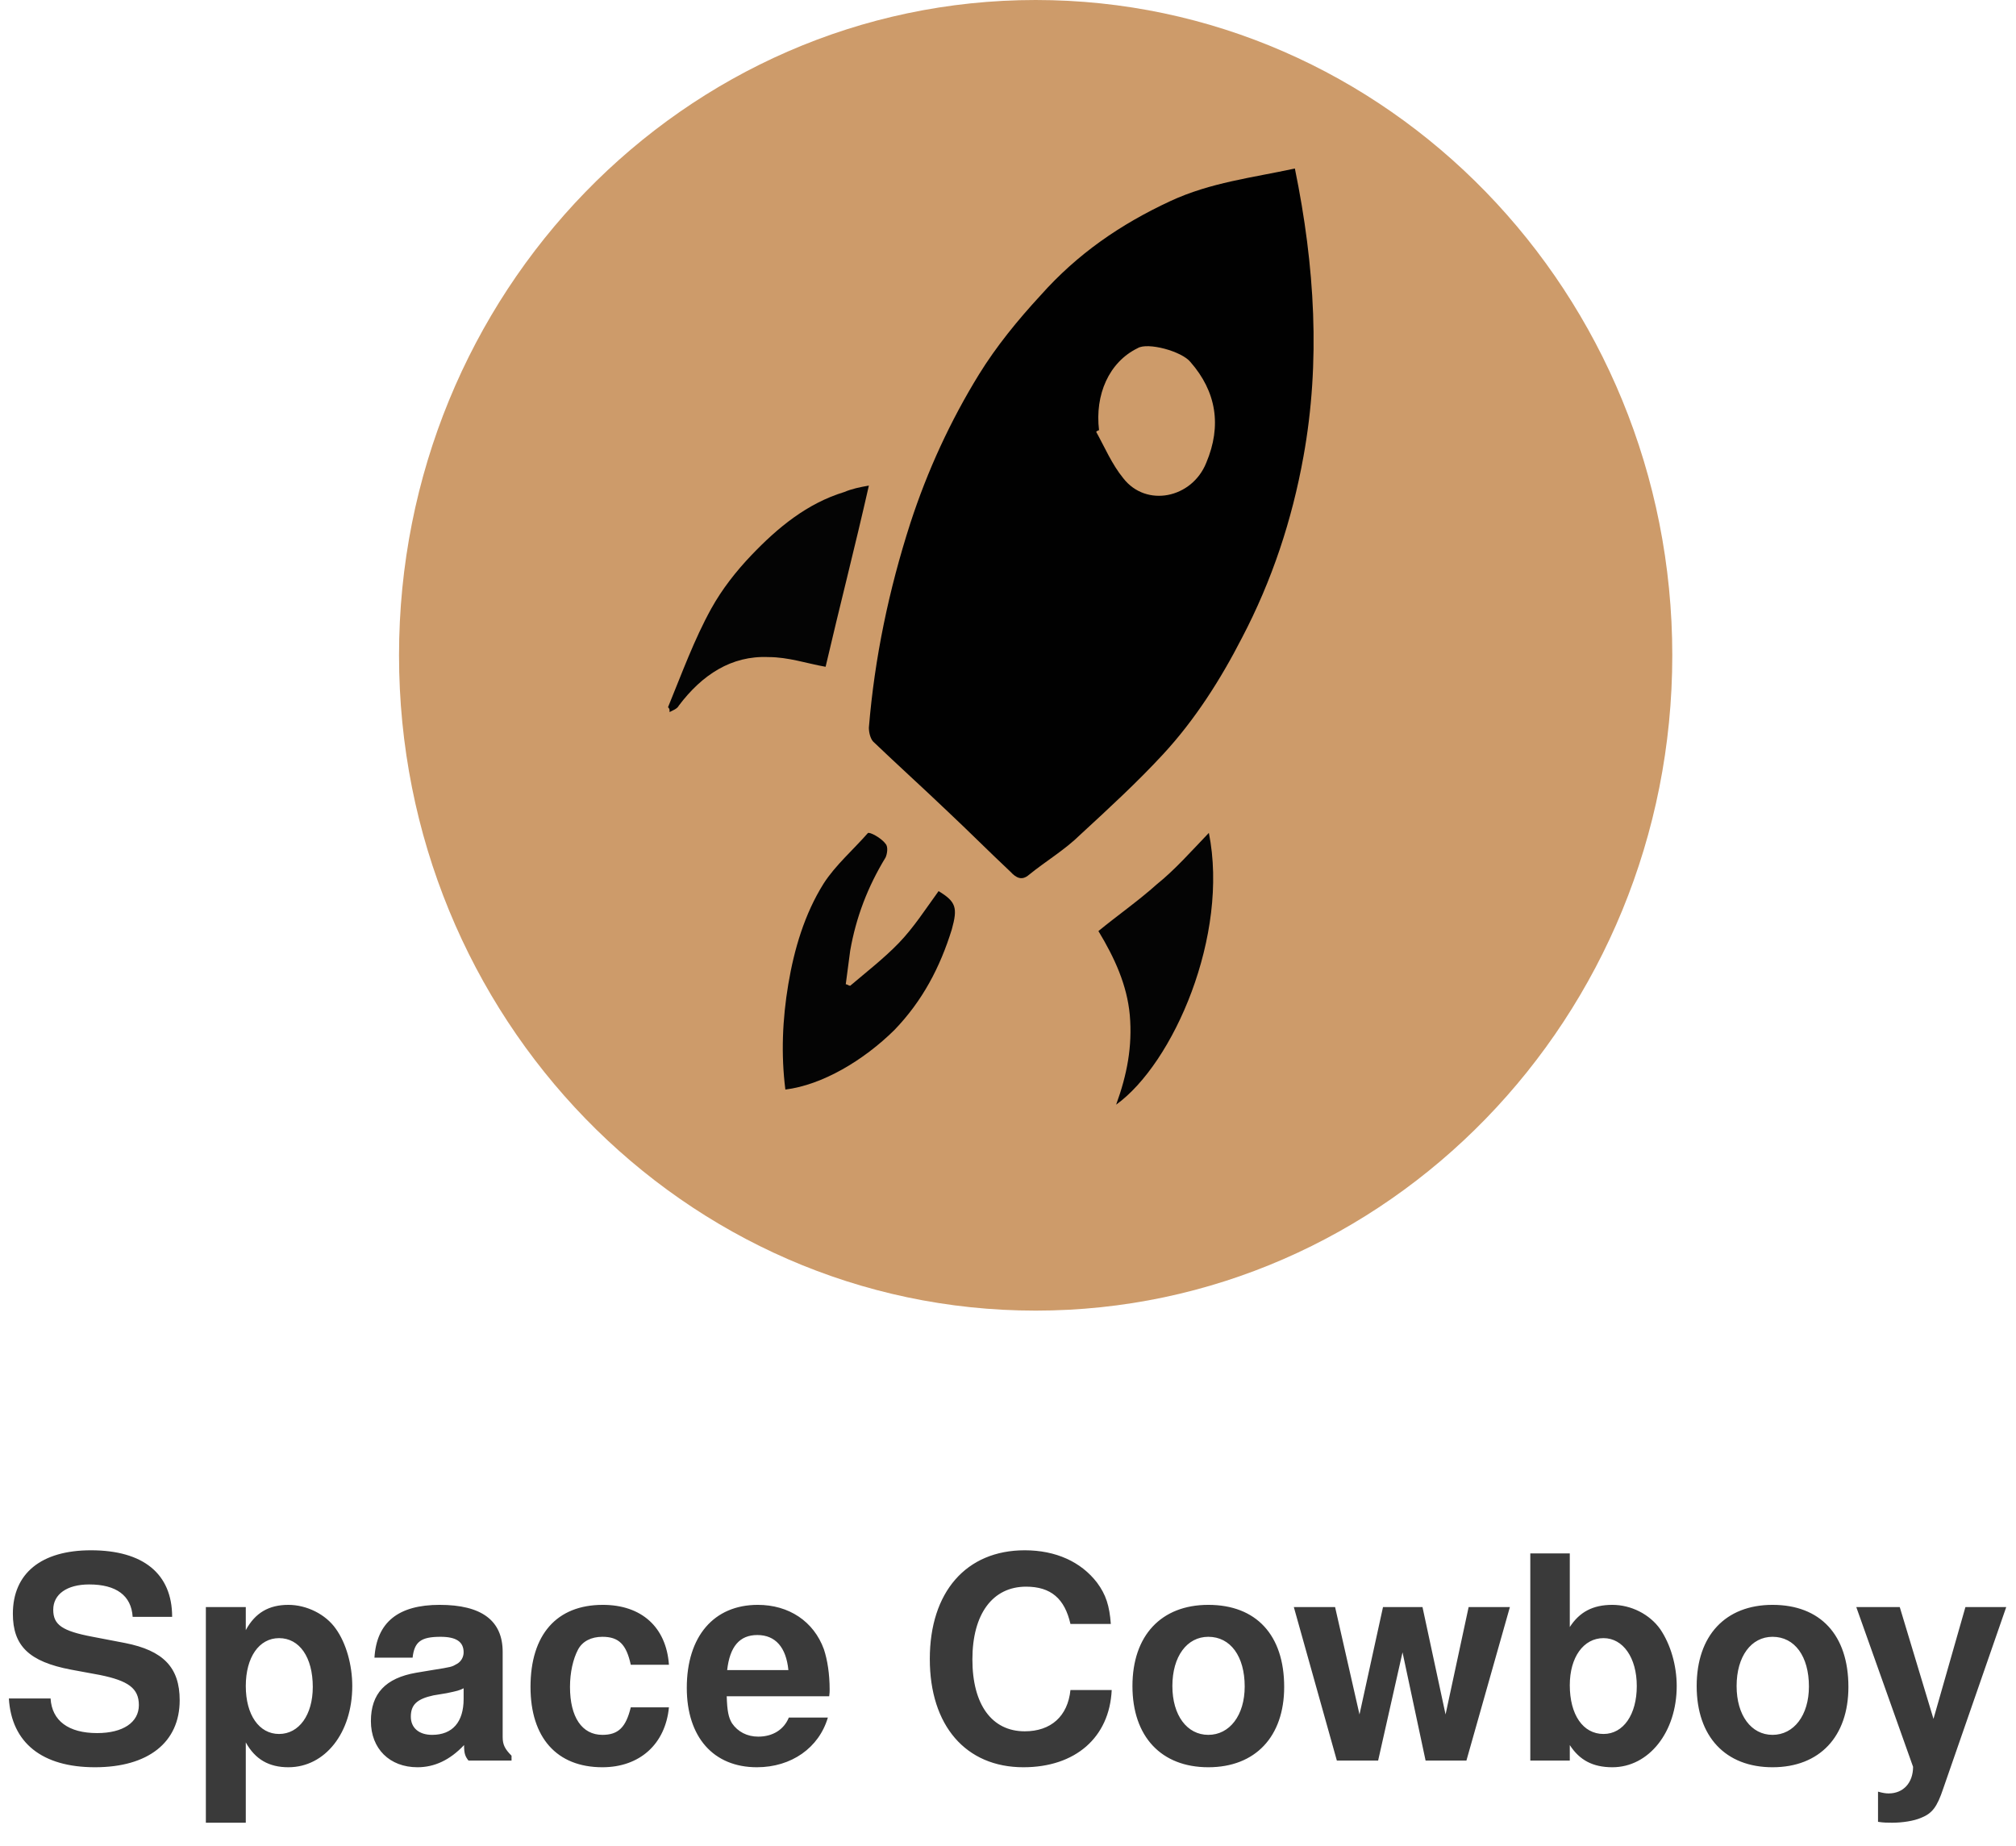
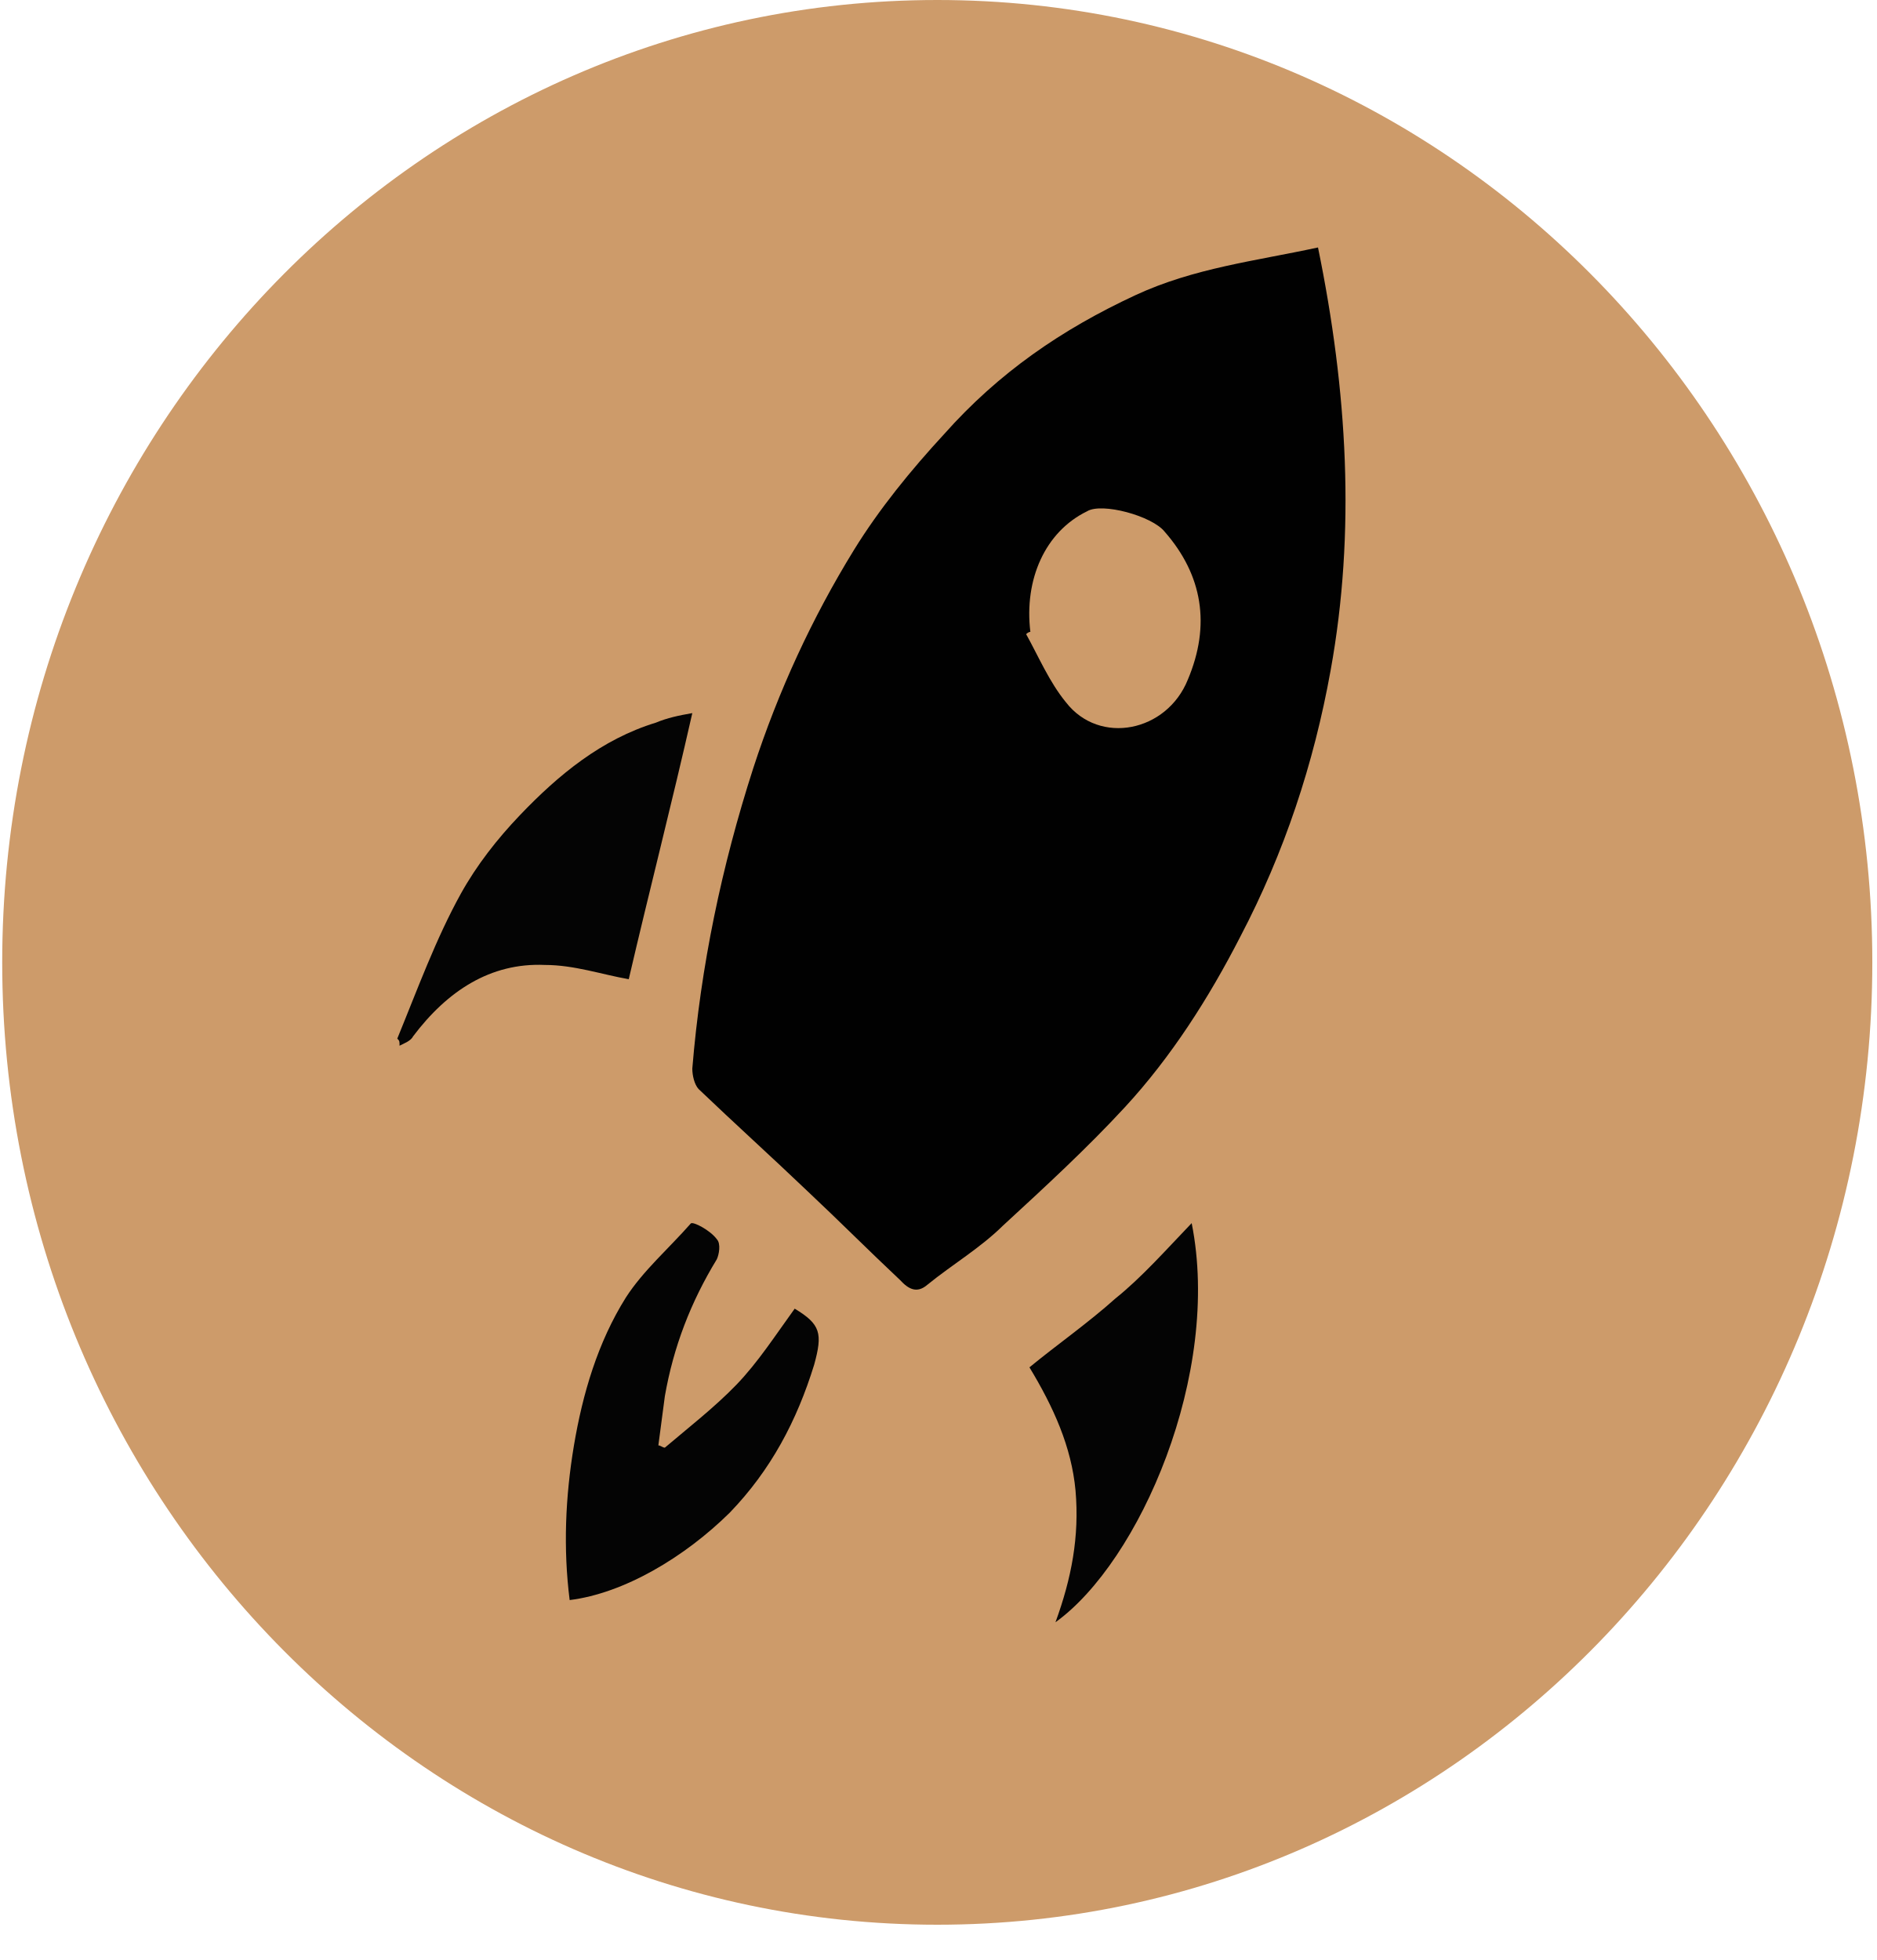
- <svg xmlns="http://www.w3.org/2000/svg" width="71px" height="65px" viewBox="0 0 71 65" version="1.1">
+ <svg xmlns="http://www.w3.org/2000/svg" width="45px" height="47px" viewBox="0 0 45 47" version="1.1">
  <defs />
  <g id="Badges" stroke="none" stroke-width="1" fill="none" fill-rule="evenodd">
    <g id="Group-3">
-       <ellipse id="Oval" fill="#CD9B6A" cx="36.474" cy="23.077" rx="22.421" ry="23.077" />
-       <g id="rocket" transform="translate(23.52632, 5.934066)" fill-rule="nonzero">
+       <ellipse id="Oval" fill="#CD9B6A" cx="22.474" cy="23.077" rx="22.421" ry="23.077" />
+       <g id="rocket" transform="translate(9.526316, 5.934066)" fill-rule="nonzero">
        <path d="M0,18.971 C0.49,17.775 0.925,16.578 1.524,15.496 C1.904,14.812 2.394,14.186 2.938,13.616 C3.863,12.647 4.897,11.793 6.203,11.394 C6.475,11.28 6.747,11.223 7.074,11.166 C6.584,13.331 6.04,15.439 5.55,17.547 C4.897,17.433 4.244,17.205 3.537,17.205 C2.231,17.148 1.197,17.832 0.381,18.914 C0.326,19.028 0.163,19.085 0.054,19.142 C0.054,19.028 0.054,19.028 0,18.971 Z" id="Shape" fill="#040404" />
        <path d="M22.077,0 C22.782,3.436 22.983,6.818 22.379,10.145 C21.976,12.382 21.271,14.509 20.214,16.527 C19.459,18 18.553,19.418 17.445,20.618 C16.539,21.6 15.532,22.527 14.525,23.454 C13.971,24 13.317,24.381 12.713,24.872 C12.461,25.09 12.259,24.981 12.058,24.763 C11.303,24.054 10.598,23.345 9.843,22.636 C8.987,21.818 8.081,21 7.225,20.181 C7.124,20.072 7.074,19.854 7.074,19.691 C7.275,17.236 7.779,14.836 8.534,12.491 C9.138,10.636 9.943,8.891 10.95,7.254 C11.555,6.273 12.31,5.345 13.115,4.473 C14.424,3 15.935,1.964 17.697,1.145 C19.107,0.491 20.567,0.327 22.077,0 Z M15.18,9.218 C15.129,9.218 15.079,9.273 15.079,9.273 C15.381,9.818 15.633,10.418 16.035,10.909 C16.841,11.945 18.452,11.618 18.956,10.363 C19.509,9.054 19.308,7.854 18.402,6.818 C18.1,6.436 16.891,6.109 16.539,6.327 C15.532,6.818 15.028,7.963 15.18,9.218 Z" id="Shape" fill="#010101" />
        <path d="M6.416,28.78 C6.986,28.296 7.609,27.812 8.128,27.275 C8.647,26.737 9.062,26.092 9.529,25.447 C10.151,25.823 10.203,26.038 9.996,26.791 C9.581,28.135 8.958,29.317 7.972,30.339 C6.883,31.414 5.43,32.274 4.133,32.435 C3.977,31.199 4.029,29.963 4.236,28.726 C4.444,27.49 4.807,26.253 5.482,25.178 C5.897,24.533 6.519,23.996 7.038,23.404 C7.09,23.351 7.505,23.566 7.661,23.781 C7.765,23.888 7.713,24.157 7.661,24.264 C7.038,25.286 6.623,26.361 6.416,27.544 C6.364,27.92 6.312,28.35 6.26,28.726 C6.312,28.726 6.364,28.78 6.416,28.78 Z" id="Shape" fill="#040404" />
        <path d="M19.048,23.396 C19.769,27.004 17.799,31.514 15.782,32.967 C16.166,31.915 16.359,30.913 16.263,29.81 C16.166,28.758 15.734,27.806 15.158,26.854 C15.83,26.302 16.551,25.801 17.223,25.2 C17.847,24.699 18.424,24.047 19.048,23.396 Z" id="Shape" fill="#040404" />
      </g>
-       <text id="Space-Cowboy" font-family="Helvetica-Bold, Helvetica" font-size="10" font-weight="bold" fill="#3A3A3A">
-         <tspan x="0" y="62">Space Cowboy</tspan>
-       </text>
    </g>
  </g>
</svg>
